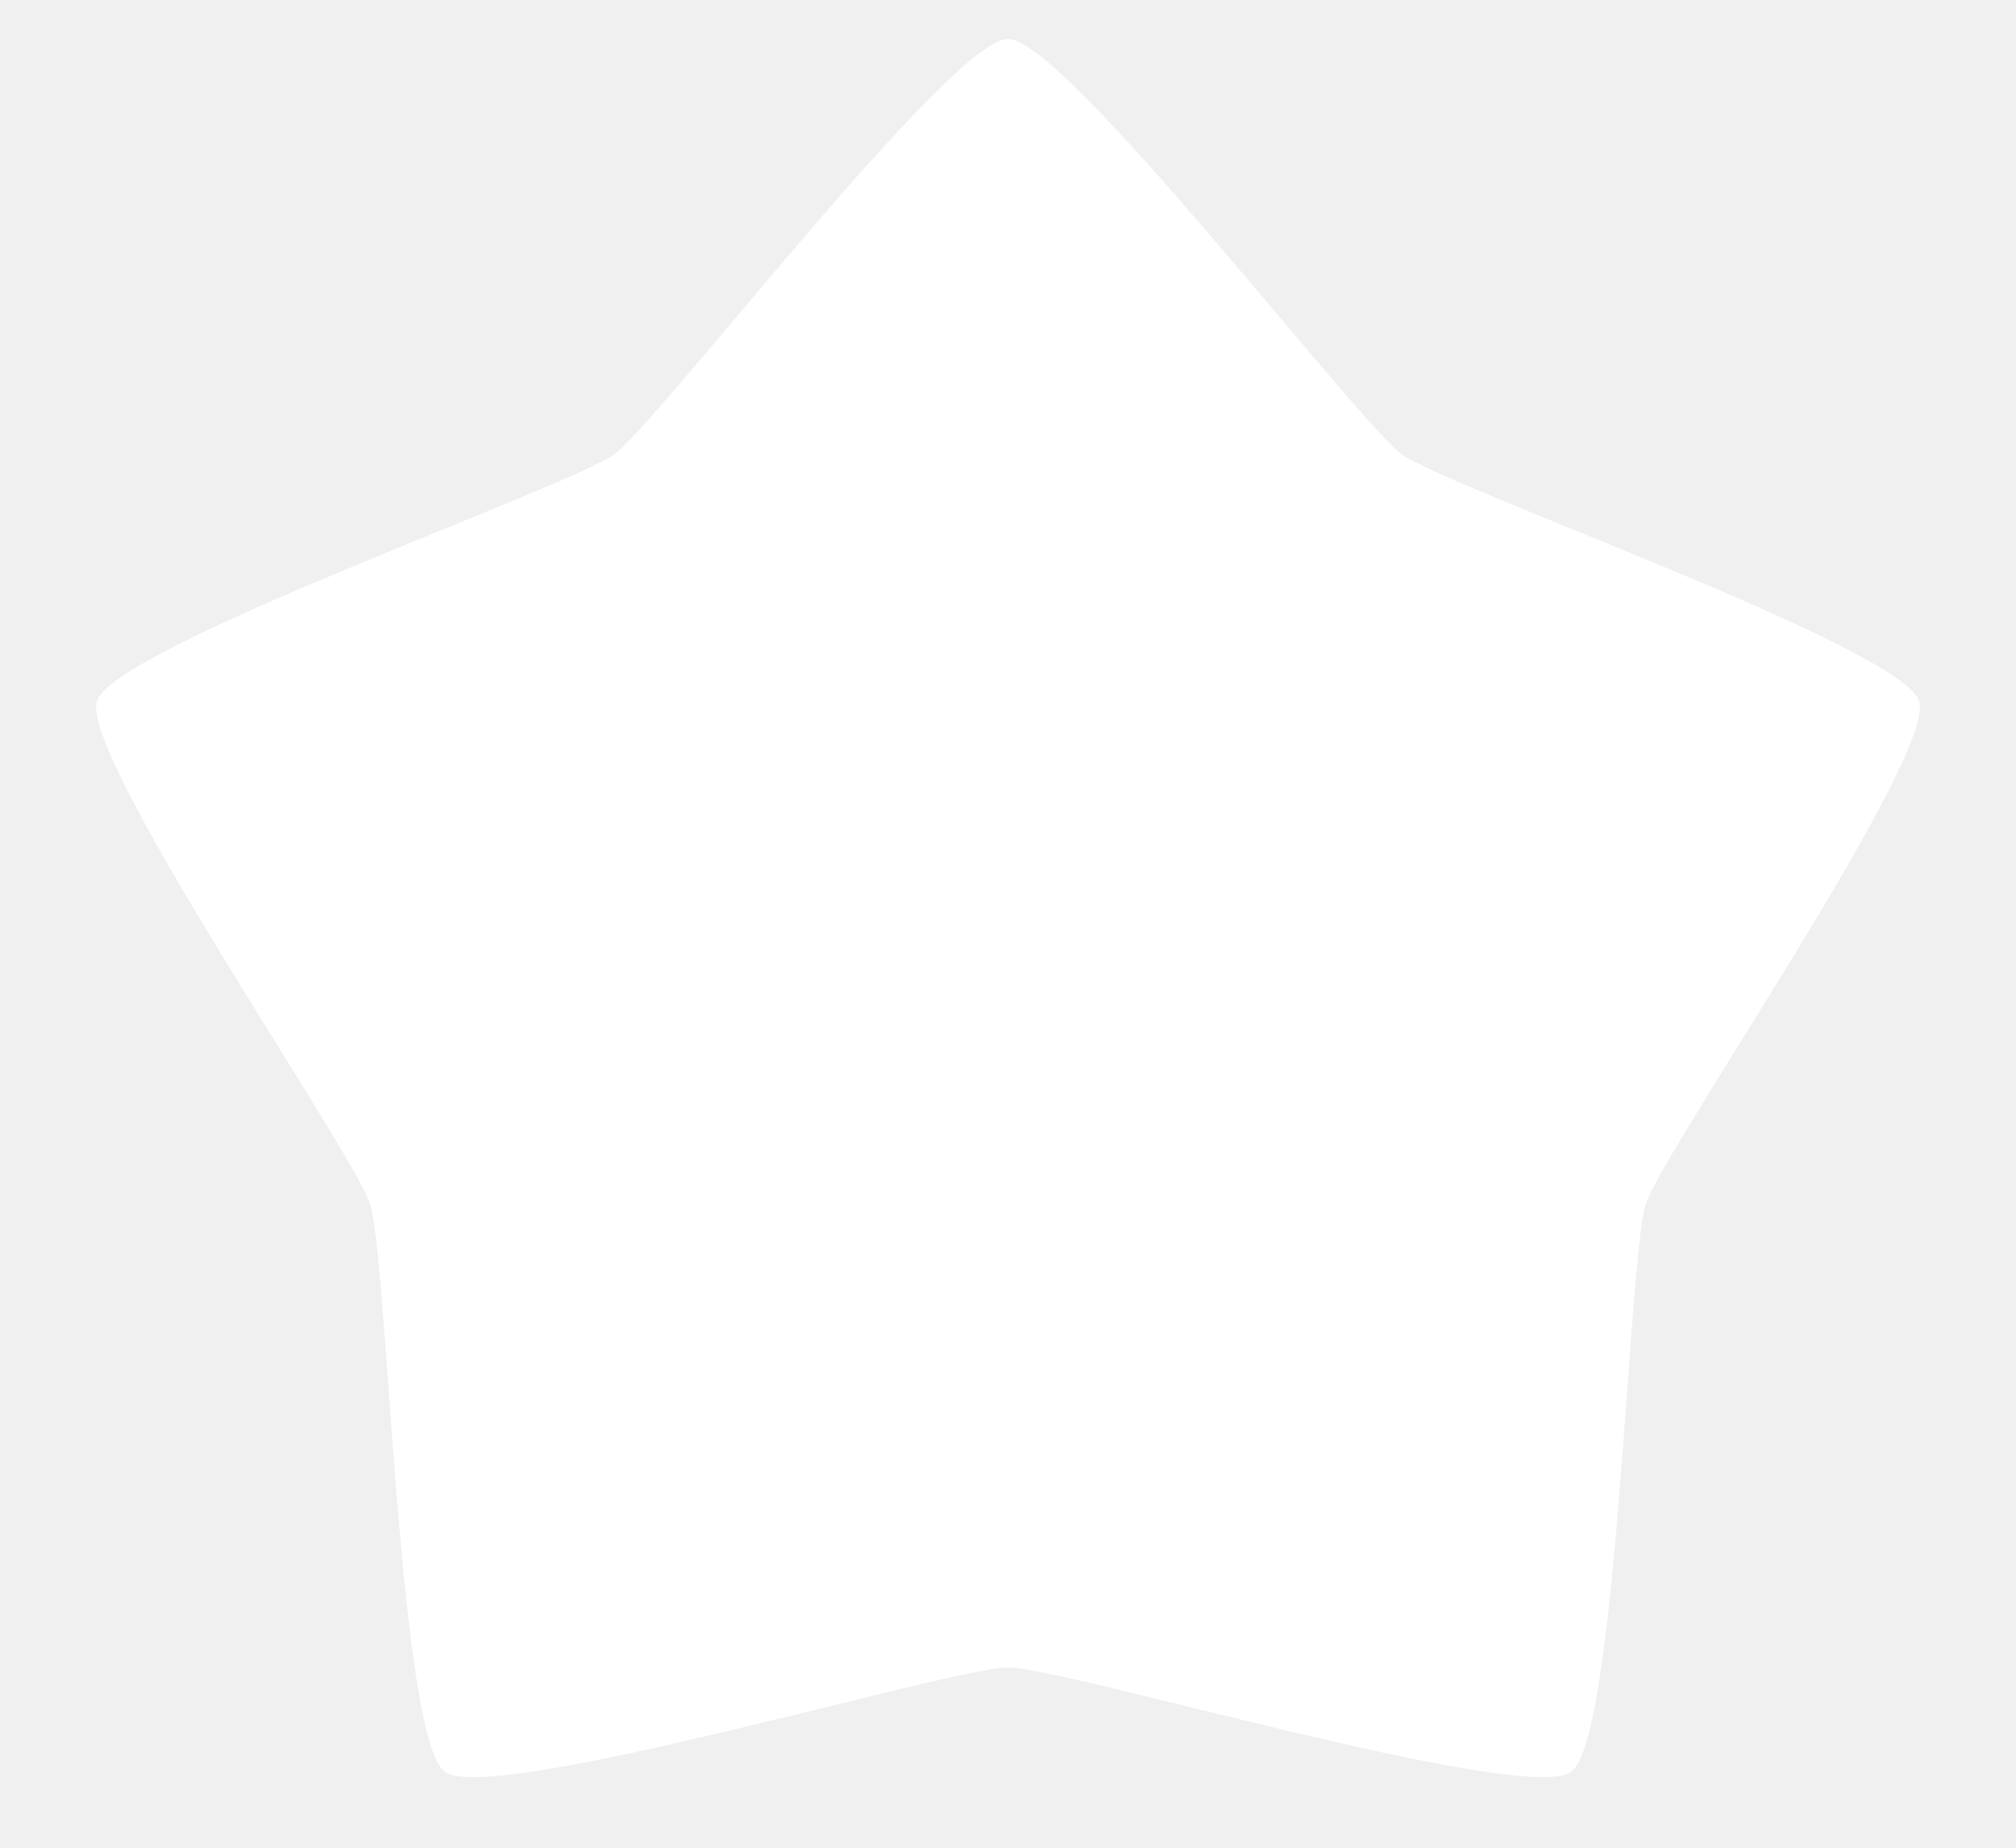
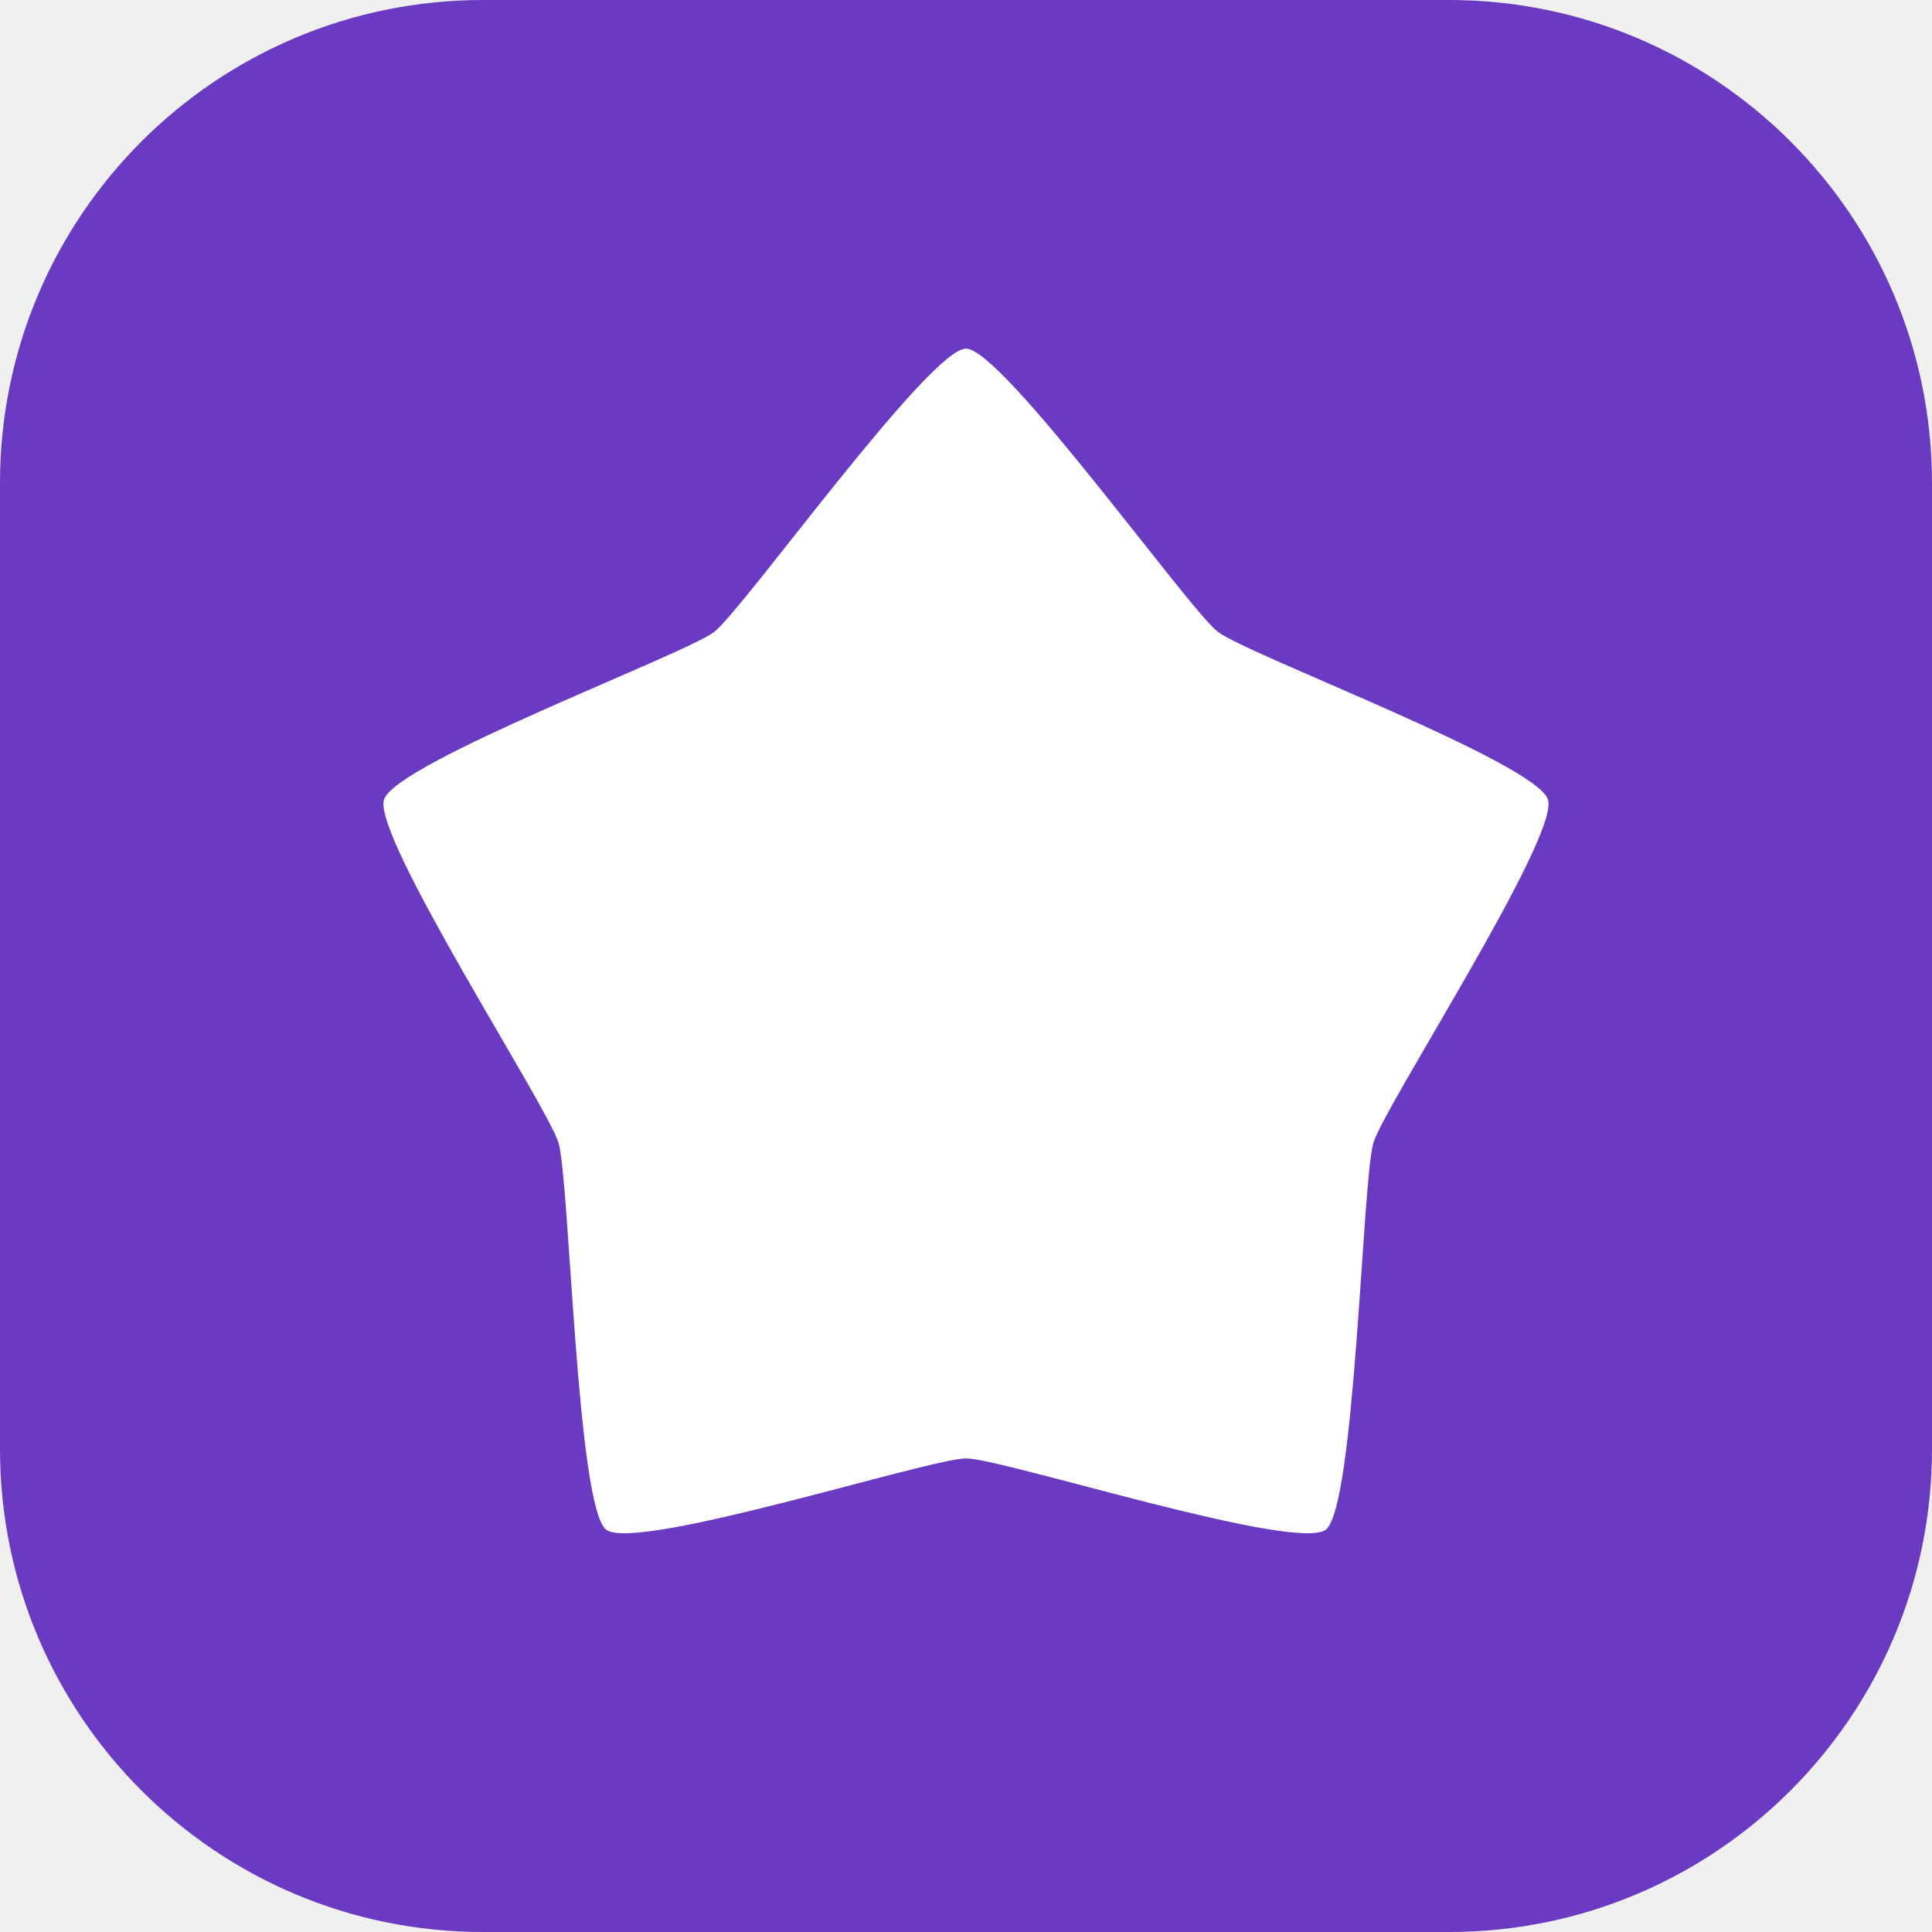
- <svg xmlns="http://www.w3.org/2000/svg" width="12" height="11" viewBox="681 3039 12 11">
-   <path d="M690.796 3046.168c-.105.325-.168 3.18-.444 3.38-.276.2-3.011-.621-3.352-.621-.341 0-3.076.822-3.352.621-.276-.2-.34-3.055-.445-3.38-.105-.324-1.732-2.671-1.626-2.995.105-.324 2.8-1.267 3.077-1.467.275-.2 2.005-2.474 2.346-2.474.34 0 2.07 2.273 2.346 2.474.276.2 2.972 1.143 3.077 1.467.106.324-1.521 2.671-1.627 2.995" fill="#ffffff" fill-rule="evenodd" />
+ <svg width="24" height="24" viewBox="0 0 16 16" style="fill: rgb(106, 58, 194);">
+   <g>
+     <rect width="16" height="16" rx="4" />
+     <path d="M11.374 9.463c-.093.308-.15 3.015-.394 3.205-.246.19-2.677-.59-2.98-.59-.303 0-2.734.78-2.98.59-.245-.19-.302-2.897-.395-3.205-.093-.307-1.54-2.533-1.445-2.84.093-.307 2.488-1.201 2.735-1.39.244-.19 1.782-2.346 2.085-2.346.302 0 1.84 2.155 2.085 2.345.246.19 2.642 1.084 2.735 1.391.095.307-1.352 2.533-1.446 2.84" fill="#FFF" />
+   </g>
</svg>
